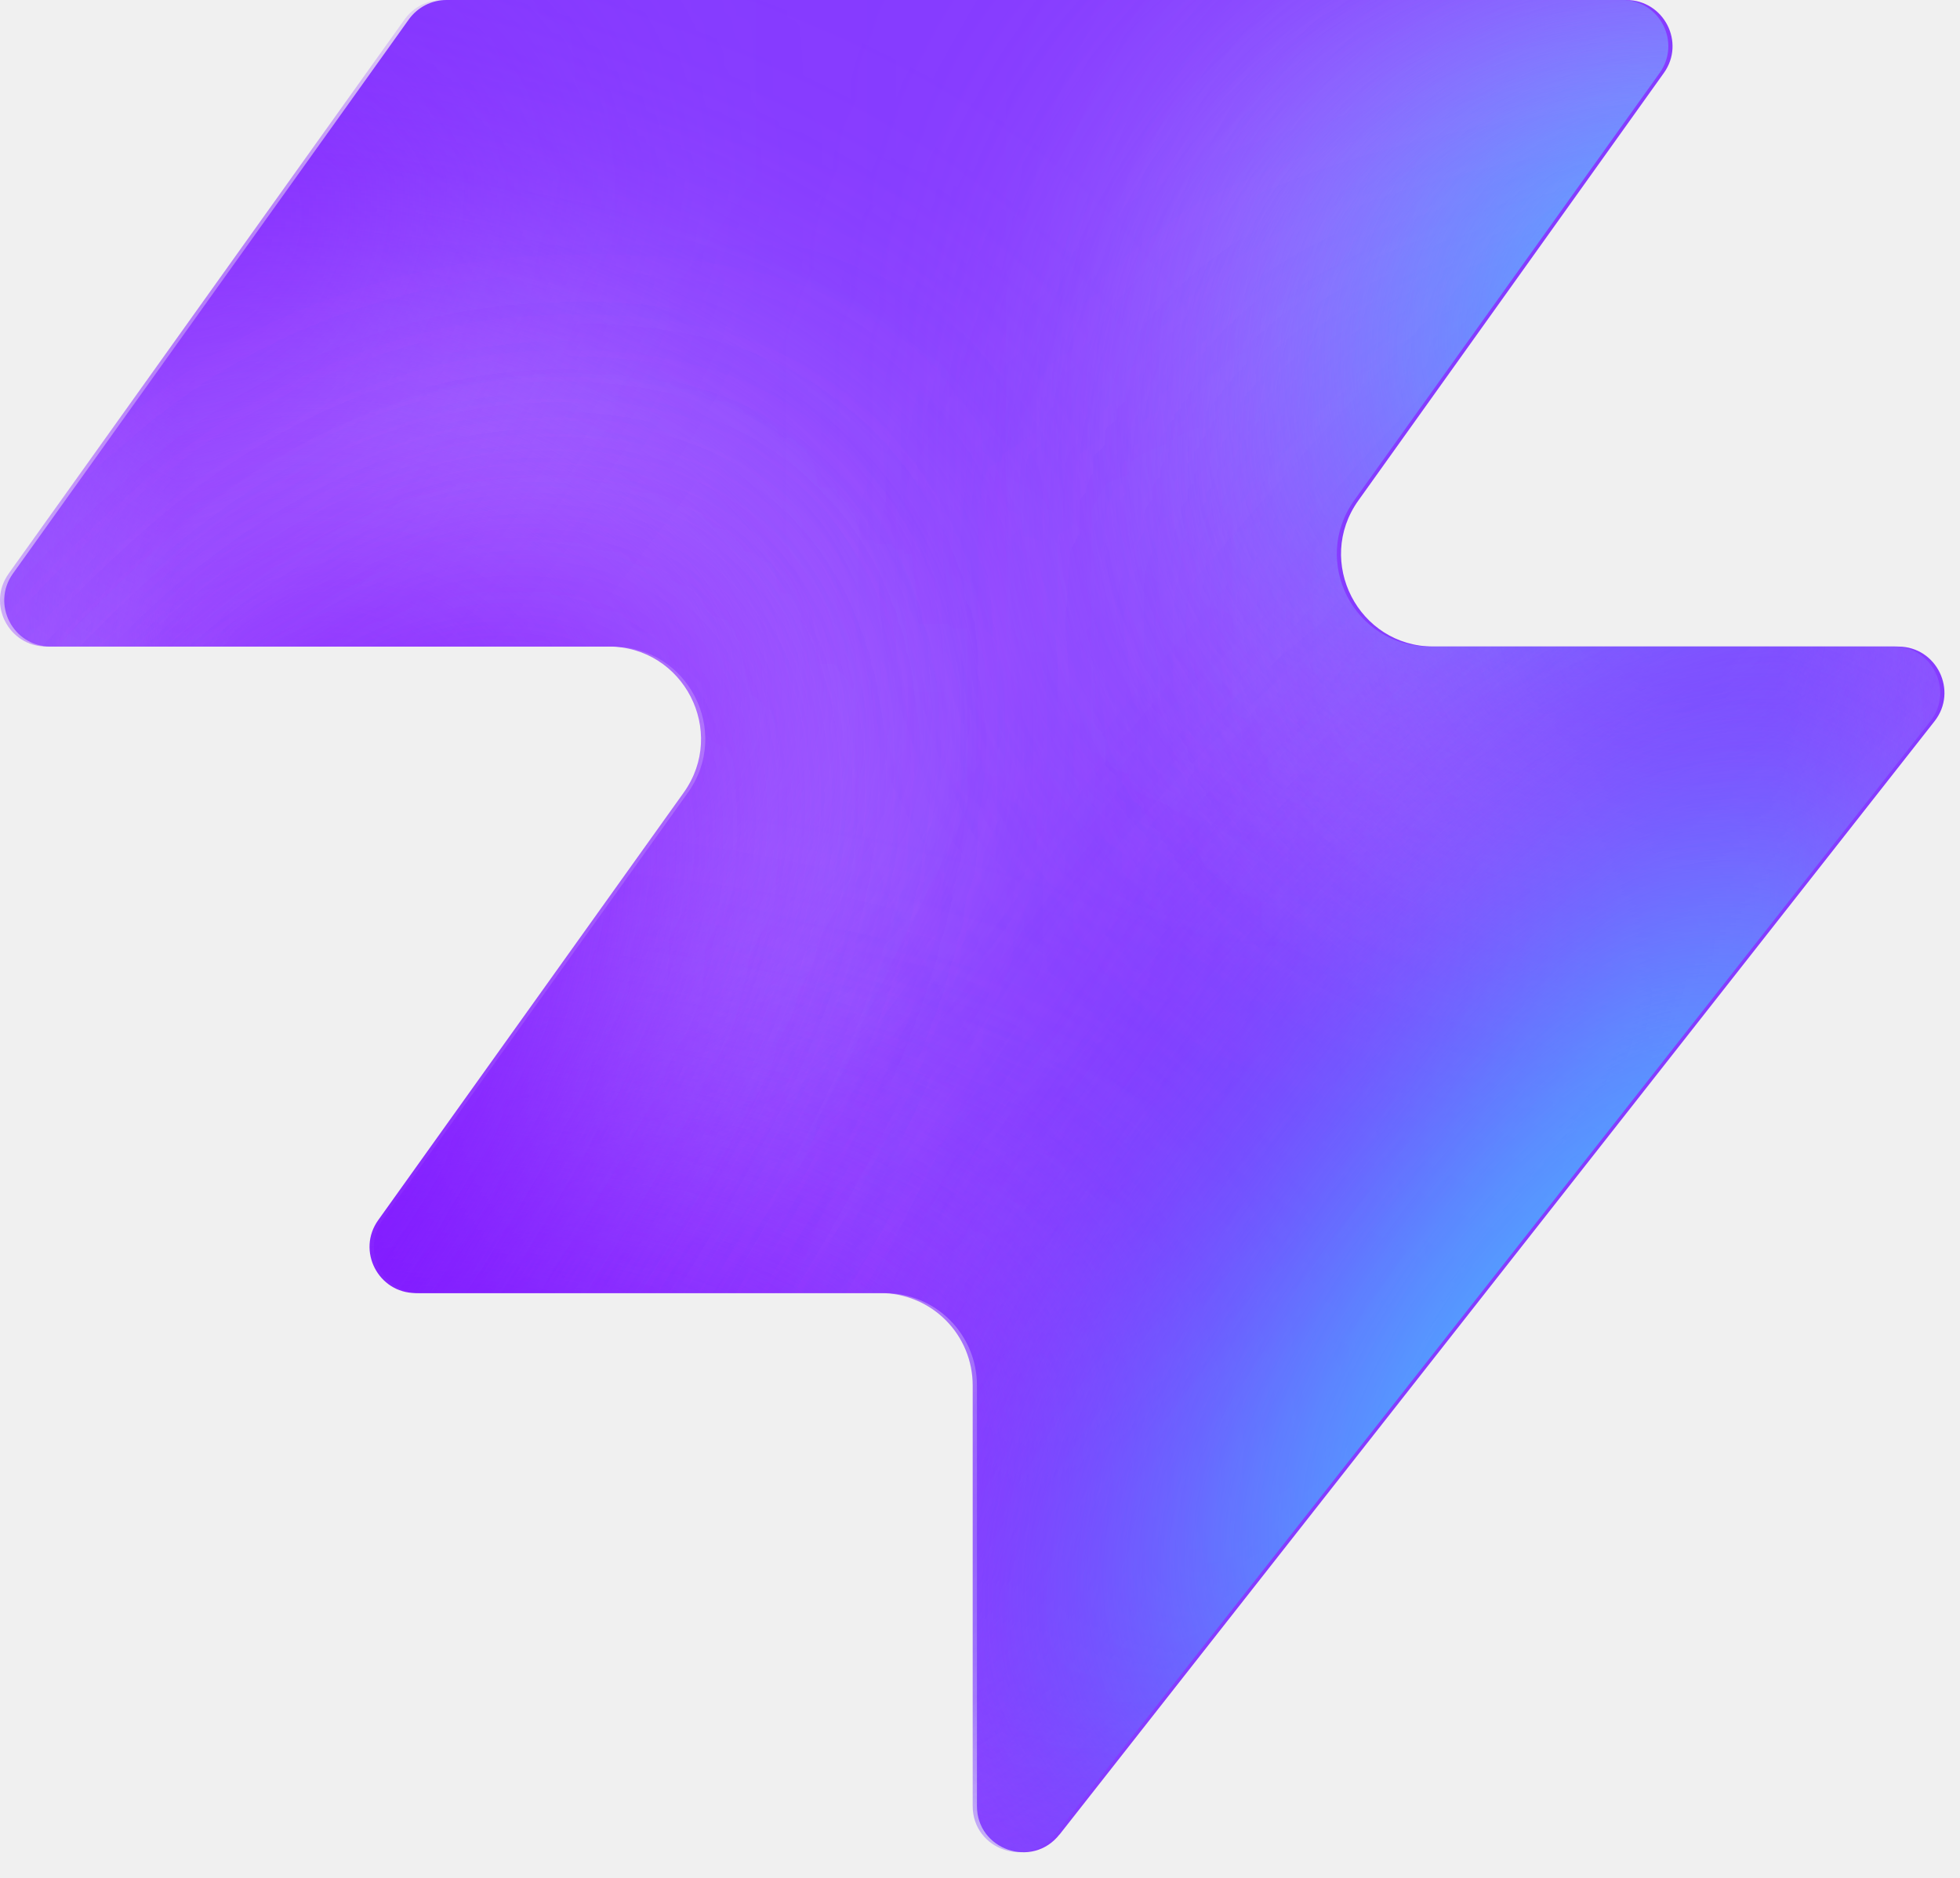
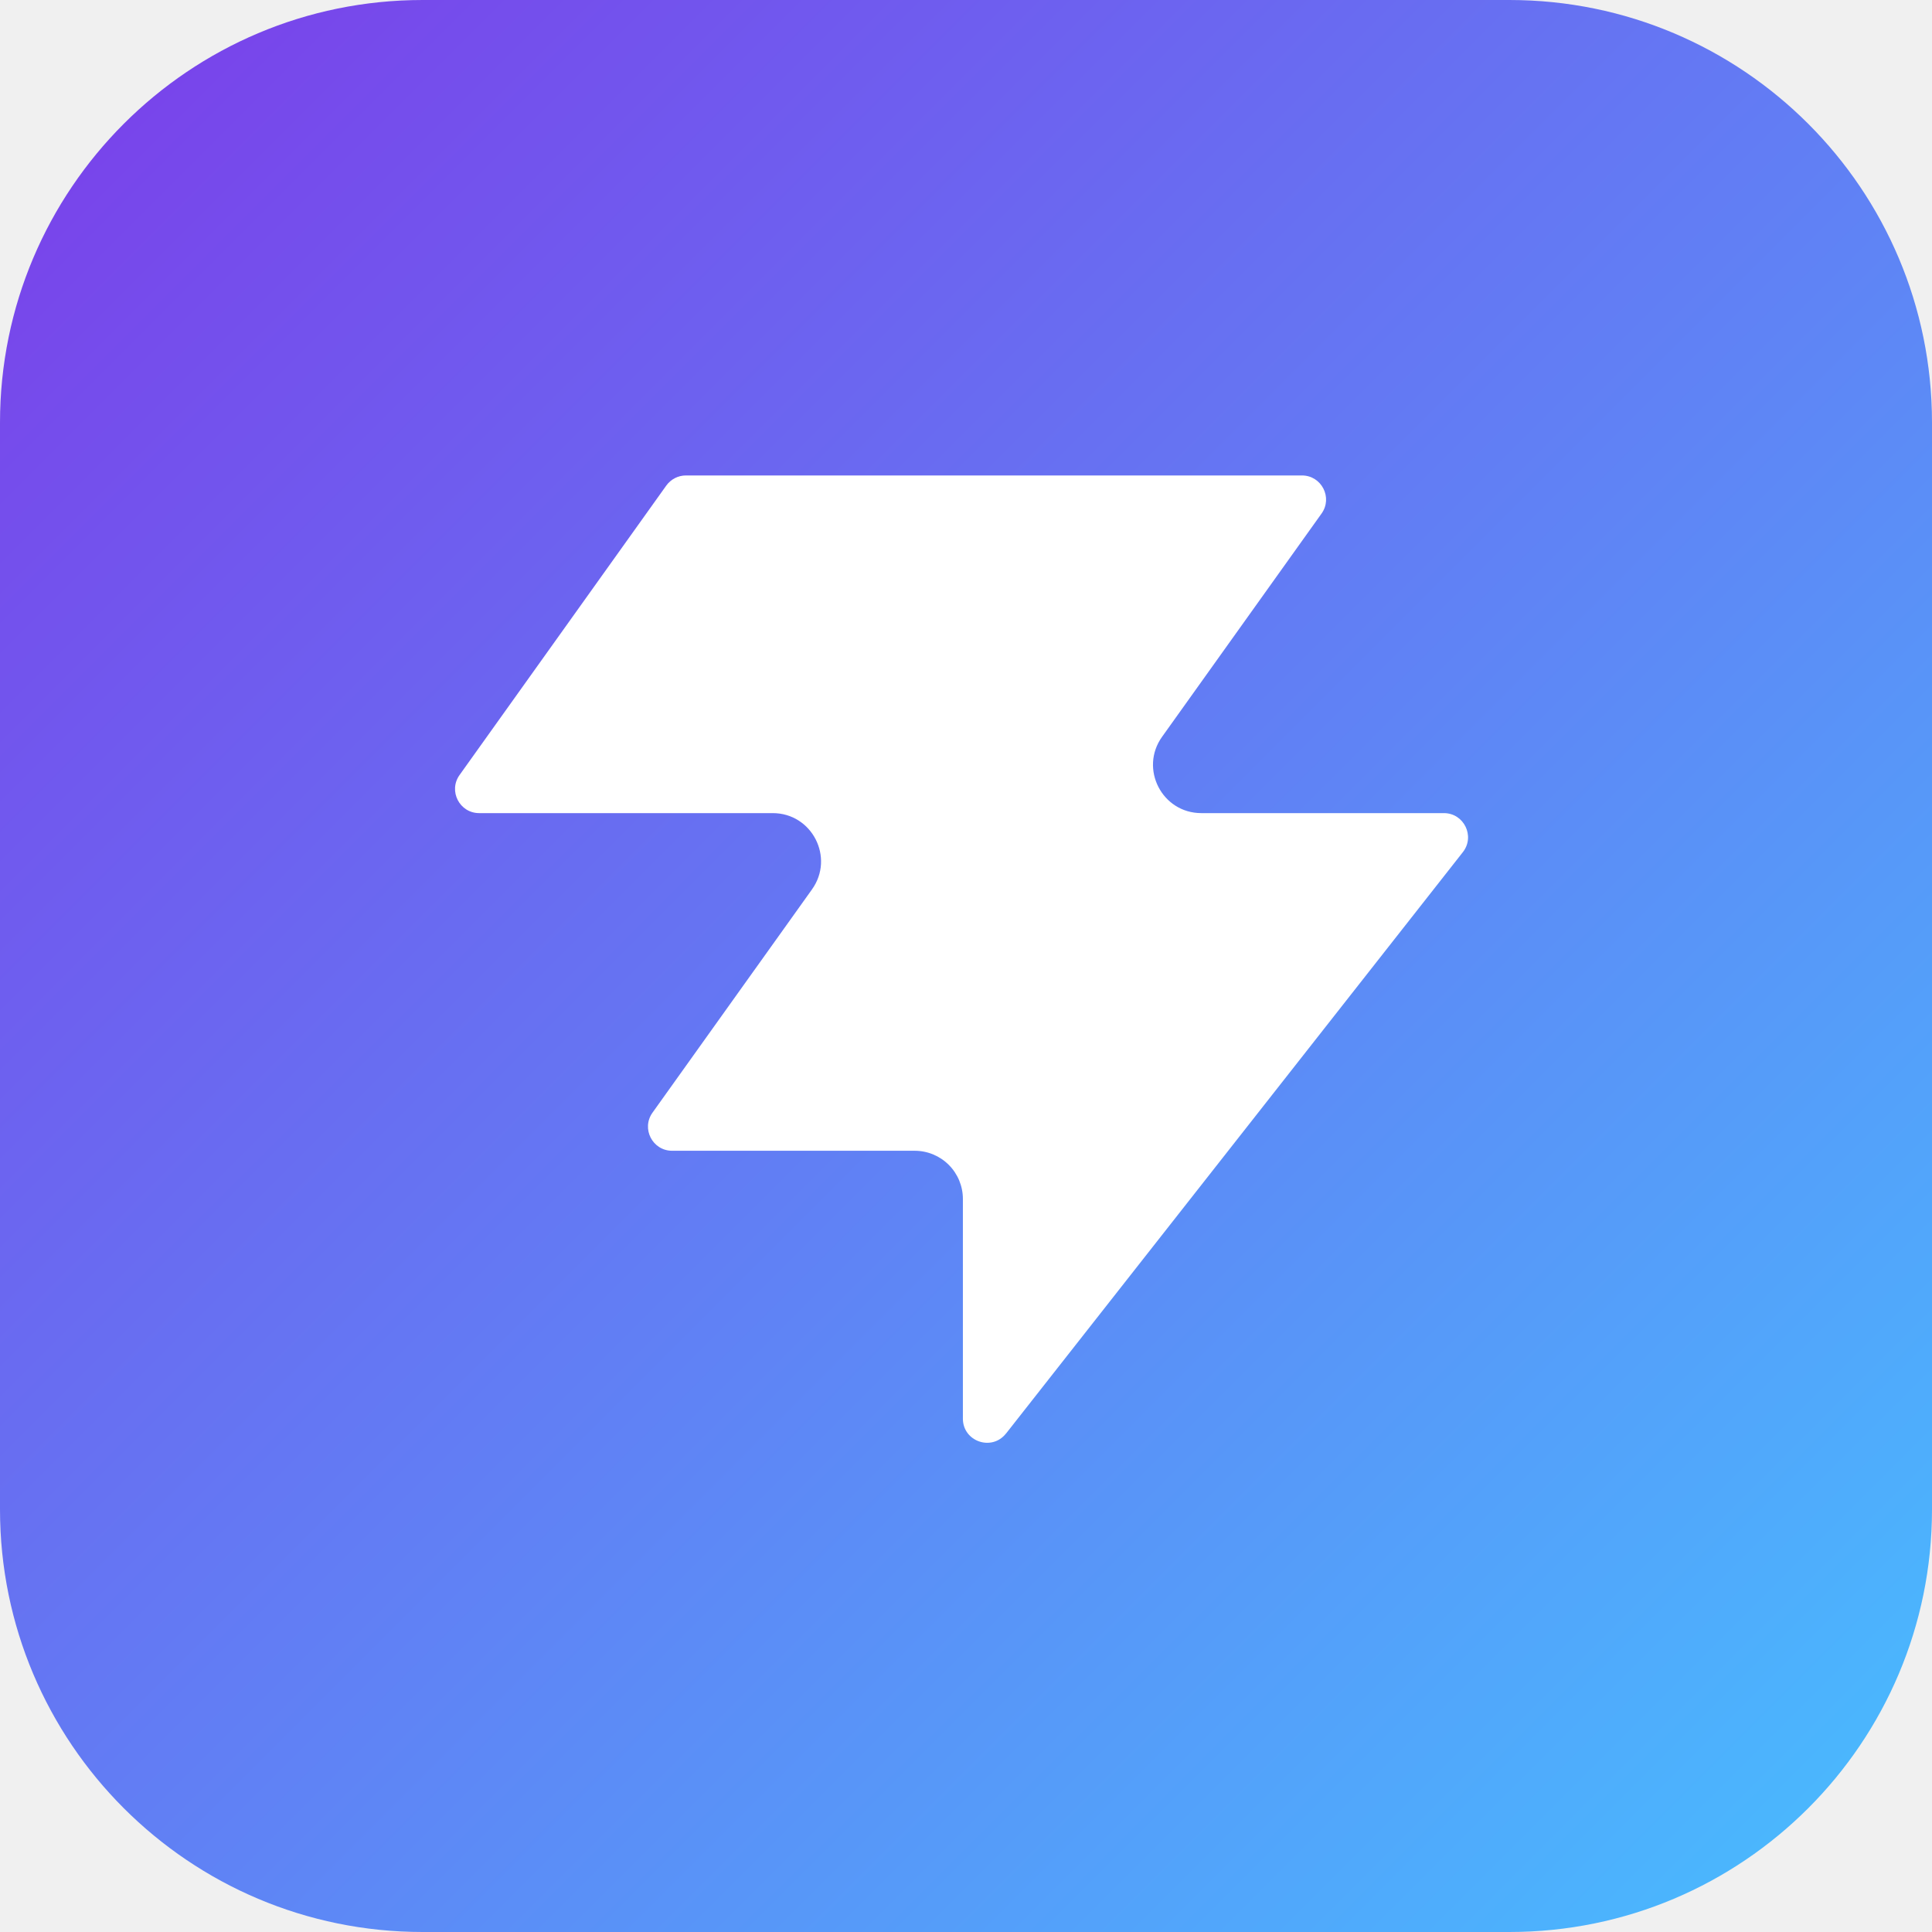
- <svg xmlns="http://www.w3.org/2000/svg" width="48" height="46" fill="none" viewBox="0 0 48 46">
-   <path fill="#863bff" d="M25.946 44.938c-.664.845-2.021.375-2.021-.698V33.937a2.26 2.26 0 0 0-2.262-2.262H10.287c-.92 0-1.456-1.04-.92-1.788l7.48-10.471c1.07-1.497 0-3.578-1.842-3.578H1.237c-.92 0-1.456-1.04-.92-1.788L10.013.474c.214-.297.556-.474.92-.474h28.894c.92 0 1.456 1.04.92 1.788l-7.48 10.471c-1.07 1.498 0 3.579 1.842 3.579h11.377c.943 0 1.473 1.088.89 1.83L25.947 44.94z" style="fill:#863bff;fill:color(display-p3 .525 .23 1);fill-opacity:1" />
-   <mask id="a" width="48" height="46" x="0" y="0" maskUnits="userSpaceOnUse" style="mask-type:alpha">
-     <path fill="#000" d="M25.842 44.938c-.664.844-2.021.375-2.021-.698V33.937a2.26 2.26 0 0 0-2.262-2.262H10.183c-.92 0-1.456-1.04-.92-1.788l7.48-10.471c1.07-1.498 0-3.579-1.842-3.579H1.133c-.92 0-1.456-1.04-.92-1.787L9.91.473c.214-.297.556-.474.92-.474h28.894c.92 0 1.456 1.04.92 1.788l-7.48 10.471c-1.07 1.498 0 3.578 1.842 3.578h11.377c.943 0 1.473 1.088.89 1.832L25.843 44.94z" style="fill:#000;fill-opacity:1" />
-   </mask>
-   <g mask="url(#a)">
-     <g filter="url(#b)">
-       <ellipse cx="5.508" cy="14.704" fill="#ede6ff" rx="5.508" ry="14.704" style="fill:#ede6ff;fill:color(display-p3 .927 .903 1);fill-opacity:1" transform="matrix(.00324 1 1 -.00324 -4.47 31.516)" />
-     </g>
-     <g filter="url(#c)">
-       <ellipse cx="10.399" cy="29.851" fill="#ede6ff" rx="10.399" ry="29.851" style="fill:#ede6ff;fill:color(display-p3 .927 .903 1);fill-opacity:1" transform="matrix(.00324 1 1 -.00324 -39.328 7.883)" />
-     </g>
-     <g filter="url(#d)">
-       <ellipse cx="5.508" cy="30.487" fill="#7e14ff" rx="5.508" ry="30.487" style="fill:#7e14ff;fill:color(display-p3 .492 .077 1);fill-opacity:1" transform="rotate(89.814 -25.913 -14.639)scale(1 -1)" />
-     </g>
-     <g filter="url(#e)">
-       <ellipse cx="5.508" cy="30.599" fill="#7e14ff" rx="5.508" ry="30.599" style="fill:#7e14ff;fill:color(display-p3 .492 .077 1);fill-opacity:1" transform="rotate(89.814 -32.644 -3.334)scale(1 -1)" />
-     </g>
-     <g filter="url(#f)">
-       <ellipse cx="5.508" cy="30.599" fill="#7e14ff" rx="5.508" ry="30.599" style="fill:#7e14ff;fill:color(display-p3 .492 .077 1);fill-opacity:1" transform="matrix(.00324 1 1 -.00324 -34.34 30.47)" />
-     </g>
-     <g filter="url(#g)">
-       <ellipse cx="14.072" cy="22.078" fill="#ede6ff" rx="14.072" ry="22.078" style="fill:#ede6ff;fill:color(display-p3 .927 .903 1);fill-opacity:1" transform="rotate(93.35 24.506 48.493)scale(-1 1)" />
-     </g>
-     <g filter="url(#h)">
-       <ellipse cx="3.47" cy="21.501" fill="#7e14ff" rx="3.47" ry="21.501" style="fill:#7e14ff;fill:color(display-p3 .492 .077 1);fill-opacity:1" transform="rotate(89.009 28.708 47.59)scale(-1 1)" />
-     </g>
-     <g filter="url(#i)">
-       <ellipse cx="3.47" cy="21.501" fill="#7e14ff" rx="3.47" ry="21.501" style="fill:#7e14ff;fill:color(display-p3 .492 .077 1);fill-opacity:1" transform="rotate(89.009 28.708 47.59)scale(-1 1)" />
-     </g>
-     <g filter="url(#j)">
-       <ellipse cx=".387" cy="8.972" fill="#7e14ff" rx="4.407" ry="29.108" style="fill:#7e14ff;fill:color(display-p3 .492 .077 1);fill-opacity:1" transform="rotate(39.51 .387 8.972)" />
-     </g>
-     <g filter="url(#k)">
-       <ellipse cx="47.523" cy="-6.092" fill="#7e14ff" rx="4.407" ry="29.108" style="fill:#7e14ff;fill:color(display-p3 .492 .077 1);fill-opacity:1" transform="rotate(37.892 47.523 -6.092)" />
-     </g>
-     <g filter="url(#l)">
-       <ellipse cx="41.412" cy="6.333" fill="#47bfff" rx="5.971" ry="9.665" style="fill:#47bfff;fill:color(display-p3 .28 .748 1);fill-opacity:1" transform="rotate(37.892 41.412 6.333)" />
-     </g>
-     <g filter="url(#m)">
-       <ellipse cx="-1.879" cy="38.332" fill="#7e14ff" rx="4.407" ry="29.108" style="fill:#7e14ff;fill:color(display-p3 .492 .077 1);fill-opacity:1" transform="rotate(37.892 -1.88 38.332)" />
-     </g>
-     <g filter="url(#n)">
-       <ellipse cx="-1.879" cy="38.332" fill="#7e14ff" rx="4.407" ry="29.108" style="fill:#7e14ff;fill:color(display-p3 .492 .077 1);fill-opacity:1" transform="rotate(37.892 -1.88 38.332)" />
-     </g>
-     <g filter="url(#o)">
-       <ellipse cx="35.651" cy="29.907" fill="#7e14ff" rx="4.407" ry="29.108" style="fill:#7e14ff;fill:color(display-p3 .492 .077 1);fill-opacity:1" transform="rotate(37.892 35.651 29.907)" />
-     </g>
-     <g filter="url(#p)">
-       <ellipse cx="38.418" cy="32.4" fill="#47bfff" rx="5.971" ry="15.297" style="fill:#47bfff;fill:color(display-p3 .28 .748 1);fill-opacity:1" transform="rotate(37.892 38.418 32.4)" />
-     </g>
+ <svg xmlns="http://www.w3.org/2000/svg" width="512" height="512" viewBox="0 0 512 512">
+   <defs>
+     <linearGradient id="bg" x1="0" y1="0" x2="1" y2="1">
+       <stop offset="0" stop-color="#7C3CE9" />
+       <stop offset="1" stop-color="#47BFFF" />
+     </linearGradient>
+   </defs>
+   <rect width="512" height="512" rx="112" fill="url(#bg)" />
+   <g transform="translate(120,126) scale(5.65)">
+     <path fill="#ffffff" d="M25.946 44.938c-.664.845-2.021.375-2.021-.698V33.937a2.26 2.26 0 0 0-2.262-2.262H10.287c-.92 0-1.456-1.04-.92-1.788l7.48-10.471c1.07-1.497 0-3.578-1.842-3.578H1.237c-.92 0-1.456-1.04-.92-1.788L10.013.474c.214-.297.556-.474.92-.474h28.894c.92 0 1.456 1.04.92 1.788l-7.48 10.471c-1.07 1.498 0 3.579 1.842 3.579h11.377c.943 0 1.473 1.088.89 1.83L25.947 44.94z" />
  </g>
-   <defs>
-     <filter id="b" width="60.045" height="41.654" x="-19.77" y="16.149" color-interpolation-filters="sRGB" filterUnits="userSpaceOnUse">
-       <feFlood flood-opacity="0" result="BackgroundImageFix" />
-       <feBlend in="SourceGraphic" in2="BackgroundImageFix" result="shape" />
-       <feGaussianBlur result="effect1_foregroundBlur_2002_17158" stdDeviation="7.659" />
-     </filter>
-     <filter id="c" width="90.34" height="51.437" x="-54.613" y="-7.533" color-interpolation-filters="sRGB" filterUnits="userSpaceOnUse">
-       <feFlood flood-opacity="0" result="BackgroundImageFix" />
-       <feBlend in="SourceGraphic" in2="BackgroundImageFix" result="shape" />
-       <feGaussianBlur result="effect1_foregroundBlur_2002_17158" stdDeviation="7.659" />
-     </filter>
-     <filter id="d" width="79.355" height="29.4" x="-49.64" y="2.03" color-interpolation-filters="sRGB" filterUnits="userSpaceOnUse">
-       <feFlood flood-opacity="0" result="BackgroundImageFix" />
-       <feBlend in="SourceGraphic" in2="BackgroundImageFix" result="shape" />
-       <feGaussianBlur result="effect1_foregroundBlur_2002_17158" stdDeviation="4.596" />
-     </filter>
-     <filter id="e" width="79.579" height="29.4" x="-45.045" y="20.029" color-interpolation-filters="sRGB" filterUnits="userSpaceOnUse">
-       <feFlood flood-opacity="0" result="BackgroundImageFix" />
-       <feBlend in="SourceGraphic" in2="BackgroundImageFix" result="shape" />
-       <feGaussianBlur result="effect1_foregroundBlur_2002_17158" stdDeviation="4.596" />
-     </filter>
-     <filter id="f" width="79.579" height="29.4" x="-43.513" y="21.178" color-interpolation-filters="sRGB" filterUnits="userSpaceOnUse">
-       <feFlood flood-opacity="0" result="BackgroundImageFix" />
-       <feBlend in="SourceGraphic" in2="BackgroundImageFix" result="shape" />
-       <feGaussianBlur result="effect1_foregroundBlur_2002_17158" stdDeviation="4.596" />
-     </filter>
-     <filter id="g" width="74.749" height="58.852" x="15.756" y="-17.901" color-interpolation-filters="sRGB" filterUnits="userSpaceOnUse">
-       <feFlood flood-opacity="0" result="BackgroundImageFix" />
-       <feBlend in="SourceGraphic" in2="BackgroundImageFix" result="shape" />
-       <feGaussianBlur result="effect1_foregroundBlur_2002_17158" stdDeviation="7.659" />
-     </filter>
-     <filter id="h" width="61.377" height="25.362" x="23.548" y="2.284" color-interpolation-filters="sRGB" filterUnits="userSpaceOnUse">
-       <feFlood flood-opacity="0" result="BackgroundImageFix" />
-       <feBlend in="SourceGraphic" in2="BackgroundImageFix" result="shape" />
-       <feGaussianBlur result="effect1_foregroundBlur_2002_17158" stdDeviation="4.596" />
-     </filter>
-     <filter id="i" width="61.377" height="25.362" x="23.548" y="2.284" color-interpolation-filters="sRGB" filterUnits="userSpaceOnUse">
-       <feFlood flood-opacity="0" result="BackgroundImageFix" />
-       <feBlend in="SourceGraphic" in2="BackgroundImageFix" result="shape" />
-       <feGaussianBlur result="effect1_foregroundBlur_2002_17158" stdDeviation="4.596" />
-     </filter>
-     <filter id="j" width="56.045" height="63.649" x="-27.636" y="-22.853" color-interpolation-filters="sRGB" filterUnits="userSpaceOnUse">
-       <feFlood flood-opacity="0" result="BackgroundImageFix" />
-       <feBlend in="SourceGraphic" in2="BackgroundImageFix" result="shape" />
-       <feGaussianBlur result="effect1_foregroundBlur_2002_17158" stdDeviation="4.596" />
-     </filter>
-     <filter id="k" width="54.814" height="64.646" x="20.116" y="-38.415" color-interpolation-filters="sRGB" filterUnits="userSpaceOnUse">
-       <feFlood flood-opacity="0" result="BackgroundImageFix" />
-       <feBlend in="SourceGraphic" in2="BackgroundImageFix" result="shape" />
-       <feGaussianBlur result="effect1_foregroundBlur_2002_17158" stdDeviation="4.596" />
-     </filter>
-     <filter id="l" width="33.541" height="35.313" x="24.641" y="-11.323" color-interpolation-filters="sRGB" filterUnits="userSpaceOnUse">
-       <feFlood flood-opacity="0" result="BackgroundImageFix" />
-       <feBlend in="SourceGraphic" in2="BackgroundImageFix" result="shape" />
-       <feGaussianBlur result="effect1_foregroundBlur_2002_17158" stdDeviation="4.596" />
-     </filter>
-     <filter id="m" width="54.814" height="64.646" x="-29.286" y="6.009" color-interpolation-filters="sRGB" filterUnits="userSpaceOnUse">
-       <feFlood flood-opacity="0" result="BackgroundImageFix" />
-       <feBlend in="SourceGraphic" in2="BackgroundImageFix" result="shape" />
-       <feGaussianBlur result="effect1_foregroundBlur_2002_17158" stdDeviation="4.596" />
-     </filter>
-     <filter id="n" width="54.814" height="64.646" x="-29.286" y="6.009" color-interpolation-filters="sRGB" filterUnits="userSpaceOnUse">
-       <feFlood flood-opacity="0" result="BackgroundImageFix" />
-       <feBlend in="SourceGraphic" in2="BackgroundImageFix" result="shape" />
-       <feGaussianBlur result="effect1_foregroundBlur_2002_17158" stdDeviation="4.596" />
-     </filter>
-     <filter id="o" width="54.814" height="64.646" x="8.244" y="-2.416" color-interpolation-filters="sRGB" filterUnits="userSpaceOnUse">
-       <feFlood flood-opacity="0" result="BackgroundImageFix" />
-       <feBlend in="SourceGraphic" in2="BackgroundImageFix" result="shape" />
-       <feGaussianBlur result="effect1_foregroundBlur_2002_17158" stdDeviation="4.596" />
-     </filter>
-     <filter id="p" width="39.409" height="43.623" x="18.713" y="10.588" color-interpolation-filters="sRGB" filterUnits="userSpaceOnUse">
-       <feFlood flood-opacity="0" result="BackgroundImageFix" />
-       <feBlend in="SourceGraphic" in2="BackgroundImageFix" result="shape" />
-       <feGaussianBlur result="effect1_foregroundBlur_2002_17158" stdDeviation="4.596" />
-     </filter>
-   </defs>
</svg>
